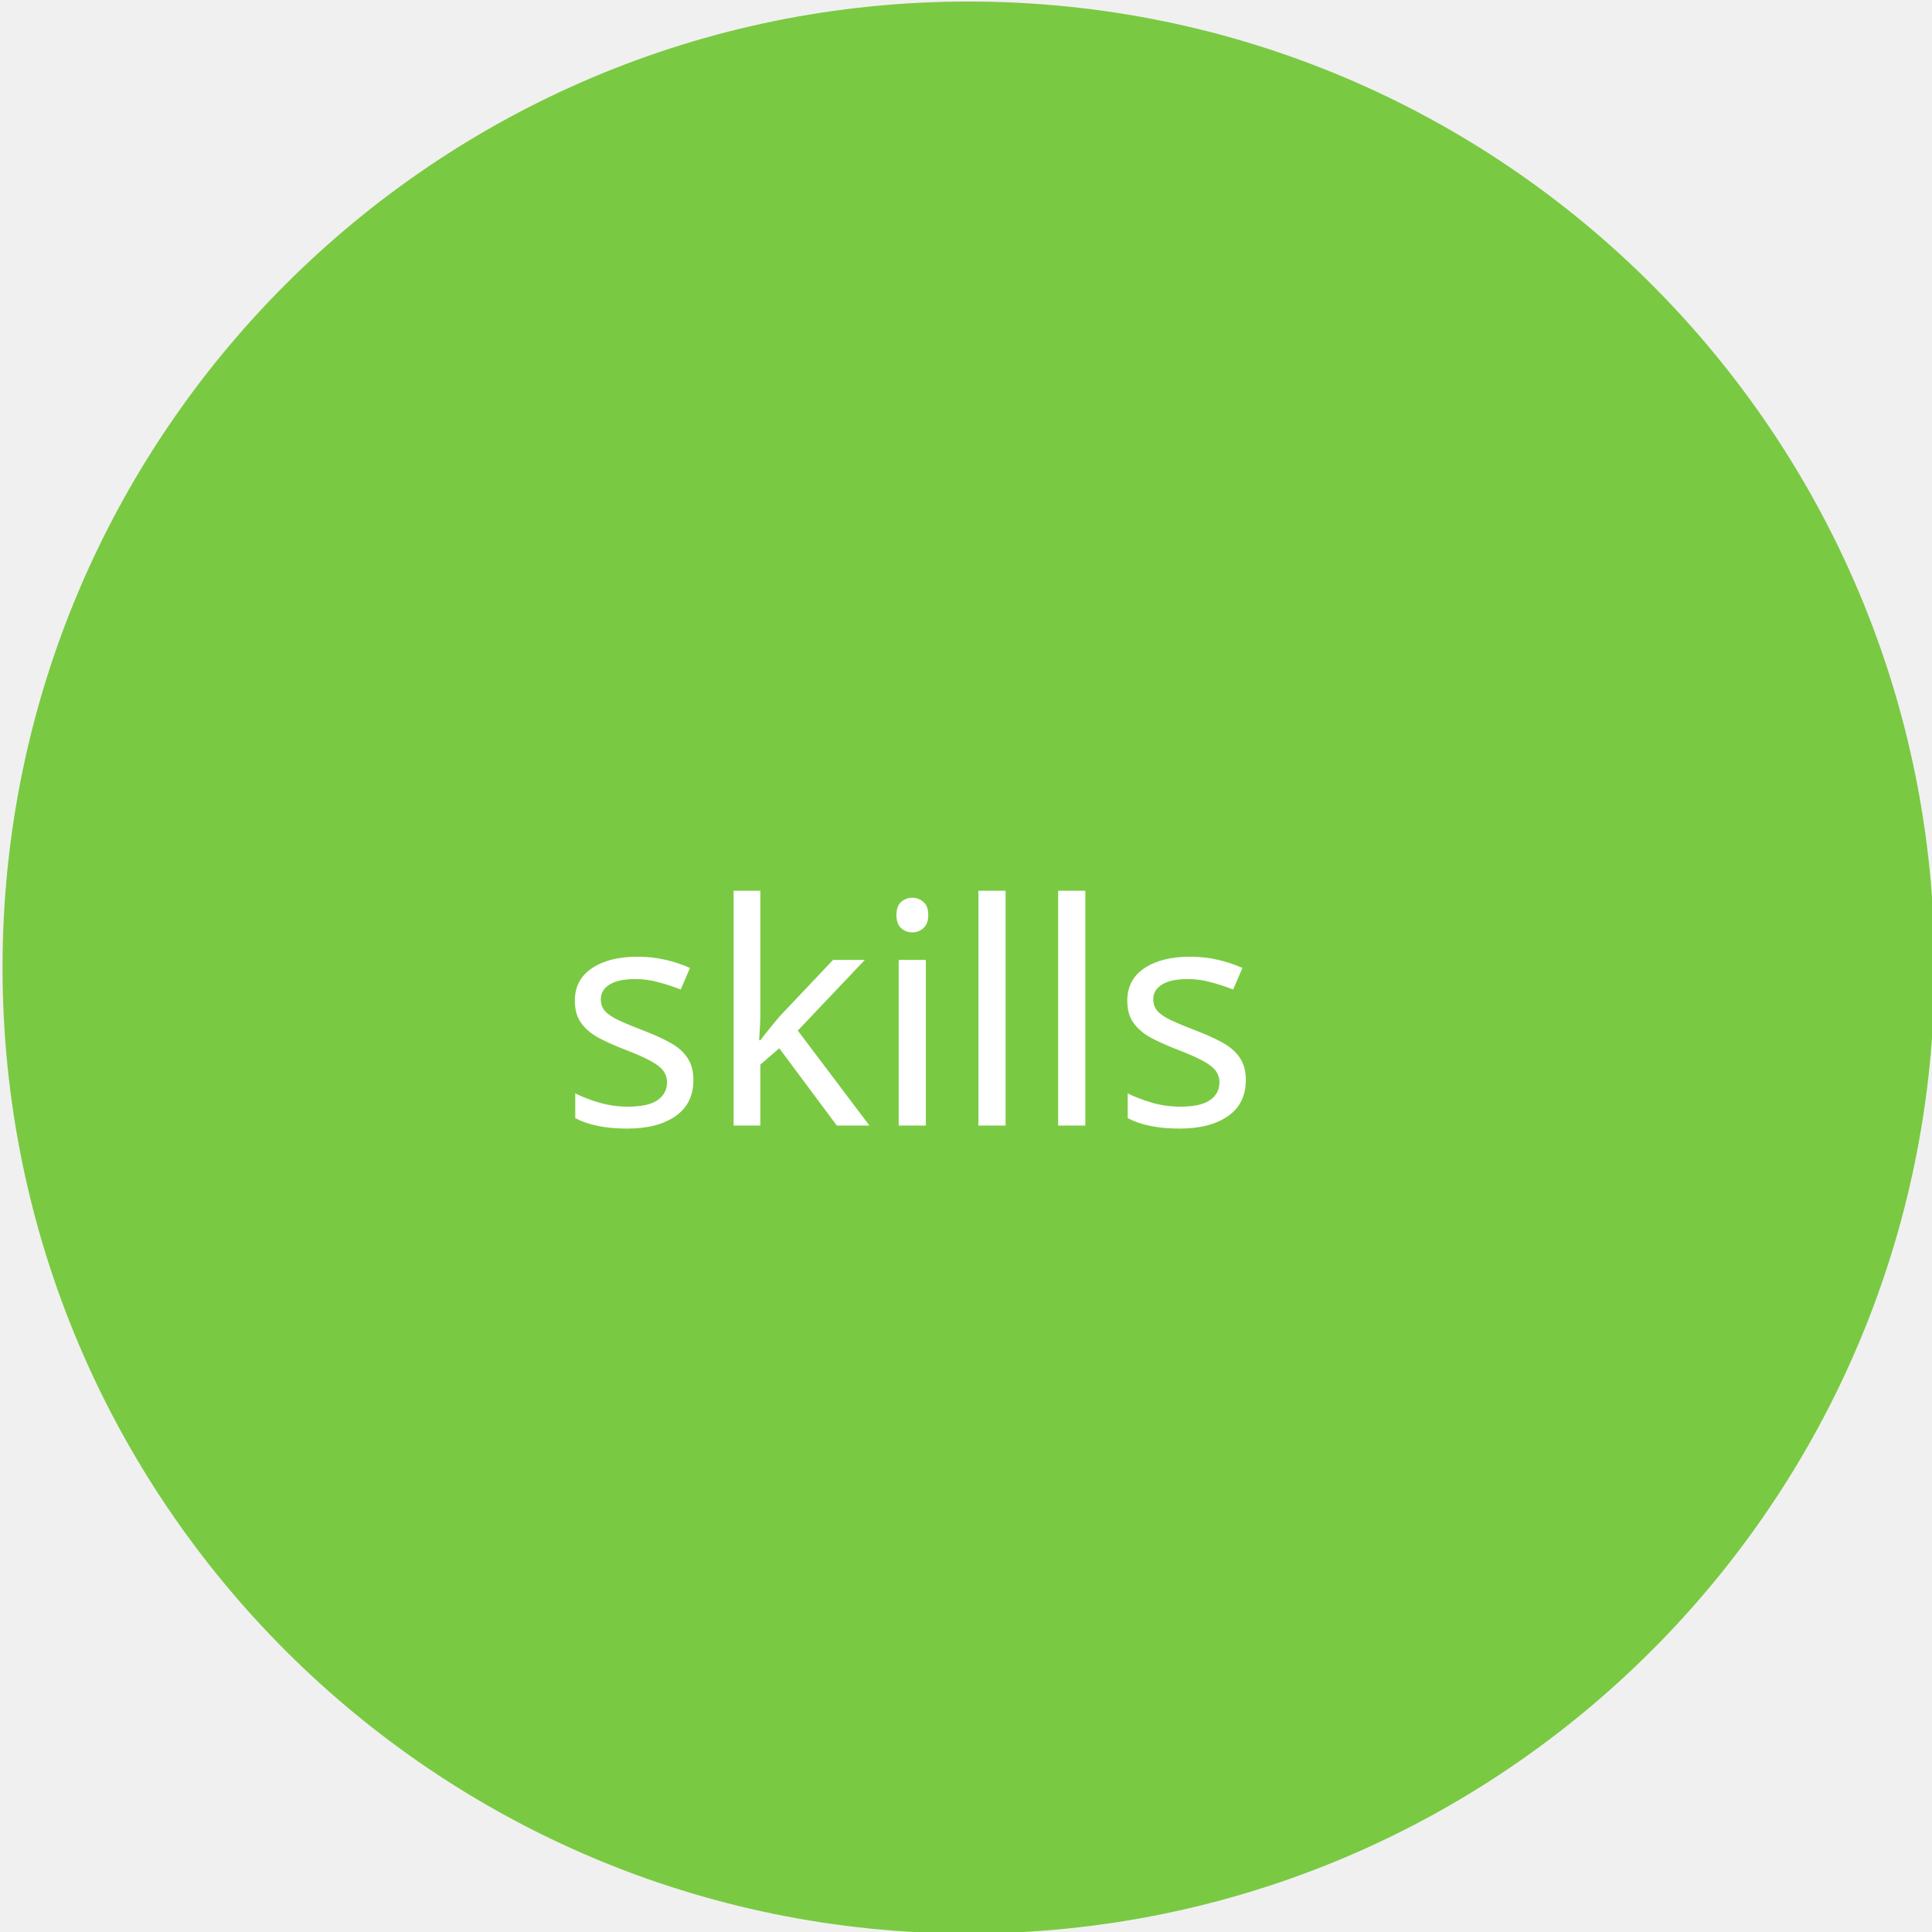
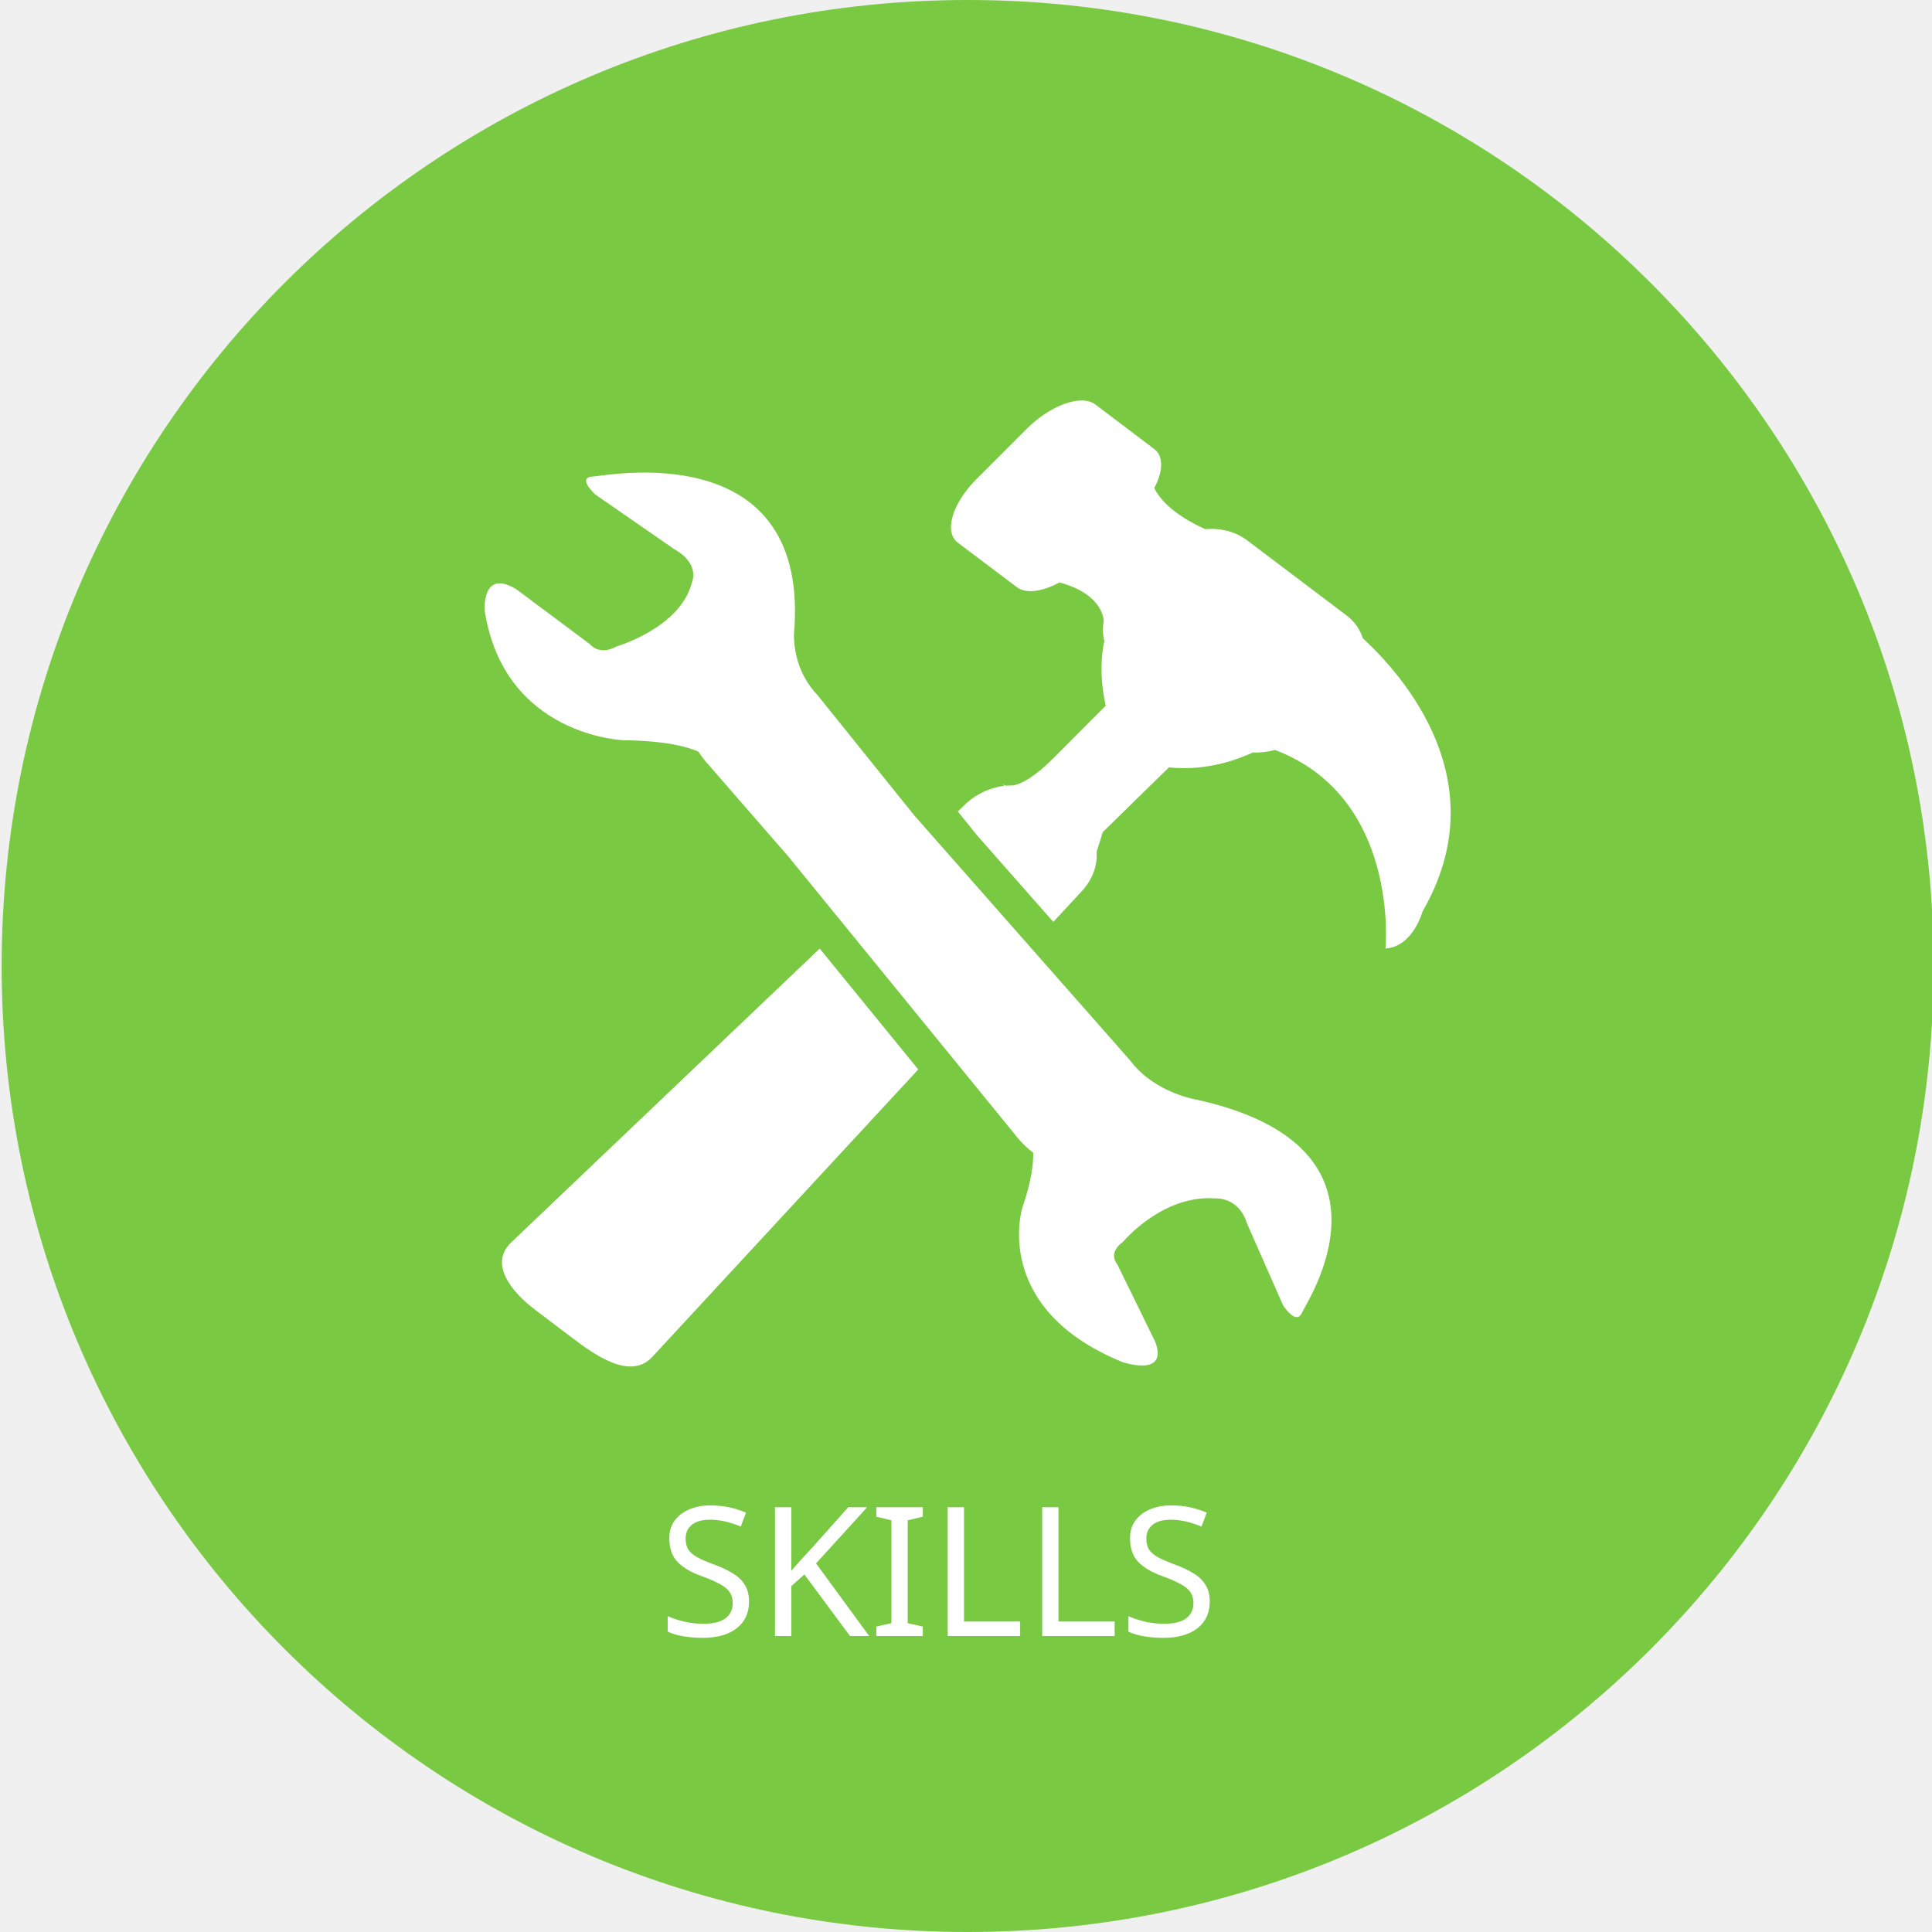
<svg xmlns="http://www.w3.org/2000/svg" version="1.1" id="Layer_1" x="0px" y="0px" width="150px" height="150px" viewBox="0 0 150 150" enable-background="new 0 0 150 150" xml:space="preserve">
  <g>
-     <path fill="#7AC943" d="M75.197,150.119c41.429,0,75-33.582,75-75c0-41.42-33.571-75-75-75c-41.426,0-75,33.58-75,75   C0.197,116.537,33.771,150.119,75.197,150.119" />
-     <text transform="matrix(1 0 0 1 43.4136 87.3887)" fill="#FFFFFF" font-family="'Bebas'" font-size="24">skills</text>
+     <path fill="#7AC943" d="M75.128,150c41.428,0,75-33.582,75-75c0-41.42-33.572-75-75-75c-41.426,0-75,33.58-75,75   C0.128,116.418,33.703,150,75.128,150" />
+     <g id="Your_Icon">
+       <g>
+         <path fill="#FFFFFF" d="M63.642,73.648L39.645,96.503c-1.721,1.721,0.215,3.915,1.905,5.191l2.864,2.167     c1.696,1.279,4.443,3.294,6.163,1.559l20.715-22.387L63.642,73.648z" />
+         <path fill="#FFFFFF" d="M105.805,49.549c-0.215-0.685-0.637-1.298-1.275-1.78l-7.709-5.821c-0.91-0.69-2.094-0.97-3.24-0.862     c-2.352-1.064-3.471-2.217-3.965-3.186c0.686-1.292,0.742-2.479,0.002-3.035l-4.57-3.456c-1.096-0.833-3.51,0.042-5.391,1.941     l-3.854,3.857c-1.889,1.9-2.531,4.105-1.434,4.928l4.575,3.45c0.713,0.541,1.988,0.352,3.312-0.364     c3.496,0.938,3.439,3.021,3.439,3.021l0,0c-0.098,0.51-0.082,1.025,0.045,1.507c-0.547,2.54,0.113,5.033,0.113,5.033     s-1.018,1.016-4.051,4.069c-1.502,1.501-2.494,2.009-3.123,2.129c-0.18-0.006-0.354,0.006-0.533,0.022     c-0.189-0.035-0.309-0.105-0.357-0.15l0.182,0.162c-1.123,0.136-2.268,0.661-3.136,1.536l-0.471,0.45l1.474,1.831l5.943,6.746     l2.059-2.224c0.959-0.962,1.383-2.137,1.297-3.208c0.264-0.814,0.479-1.536,0.479-1.536l5.137-5.03     c2.482,0.257,4.721-0.335,6.527-1.158c0.568,0.031,1.148-0.042,1.707-0.197c9.723,3.687,8.58,15.421,8.58,15.421     c2.164-0.149,2.881-2.892,2.881-2.892C116.234,60.768,109.037,52.532,105.805,49.549z" />
+       </g>
+       <g>
+         <path fill="#FFFFFF" d="M46.073,36.994c-1.367,0.045,0.154,1.403,0.154,1.403l6.103,4.228c2.089,1.166,1.383,2.61,1.383,2.61     c-0.879,3.503-5.826,4.947-5.826,4.947c-1.377,0.759-2.053-0.143-2.053-0.143l-5.725-4.273c-2.737-1.691-2.474,1.653-2.474,1.653     c1.513,9.737,10.772,10.053,10.772,10.053c3.316,0.039,5,0.52,5.814,0.884c0.233,0.352,0.504,0.712,0.854,1.095l6.127,7.042     l17.5,21.467c0.498,0.665,1.016,1.159,1.514,1.54c0.02,0.893-0.145,2.243-0.844,4.276c0,0-2.443,7.792,7.768,11.973     c0,0,3.588,1.225,2.557-1.56l-2.955-6.036c0,0-0.791-0.835,0.457-1.748c0,0,3.068-3.681,7.168-3.358c0,0,1.801-0.15,2.449,1.939     l2.793,6.34c0,0,1.035,1.666,1.496,0.552c0.289-0.714,8.465-12.765-8.102-16.479c0,0-3.344-0.499-5.26-3.067L70.98,63.304     l-7.517-9.346c-2.243-2.366-1.778-5.283-1.778-5.283C62.591,33.795,46.939,36.962,46.073,36.994z" />
+       </g>
+     </g>
+     <text transform="matrix(1 0 0 1 51.123 127.0215)" fill="#FFFFFF" font-family="'HelveticaNeue-Light'" font-size="14">SKILLS</text>
  </g>
</svg>
